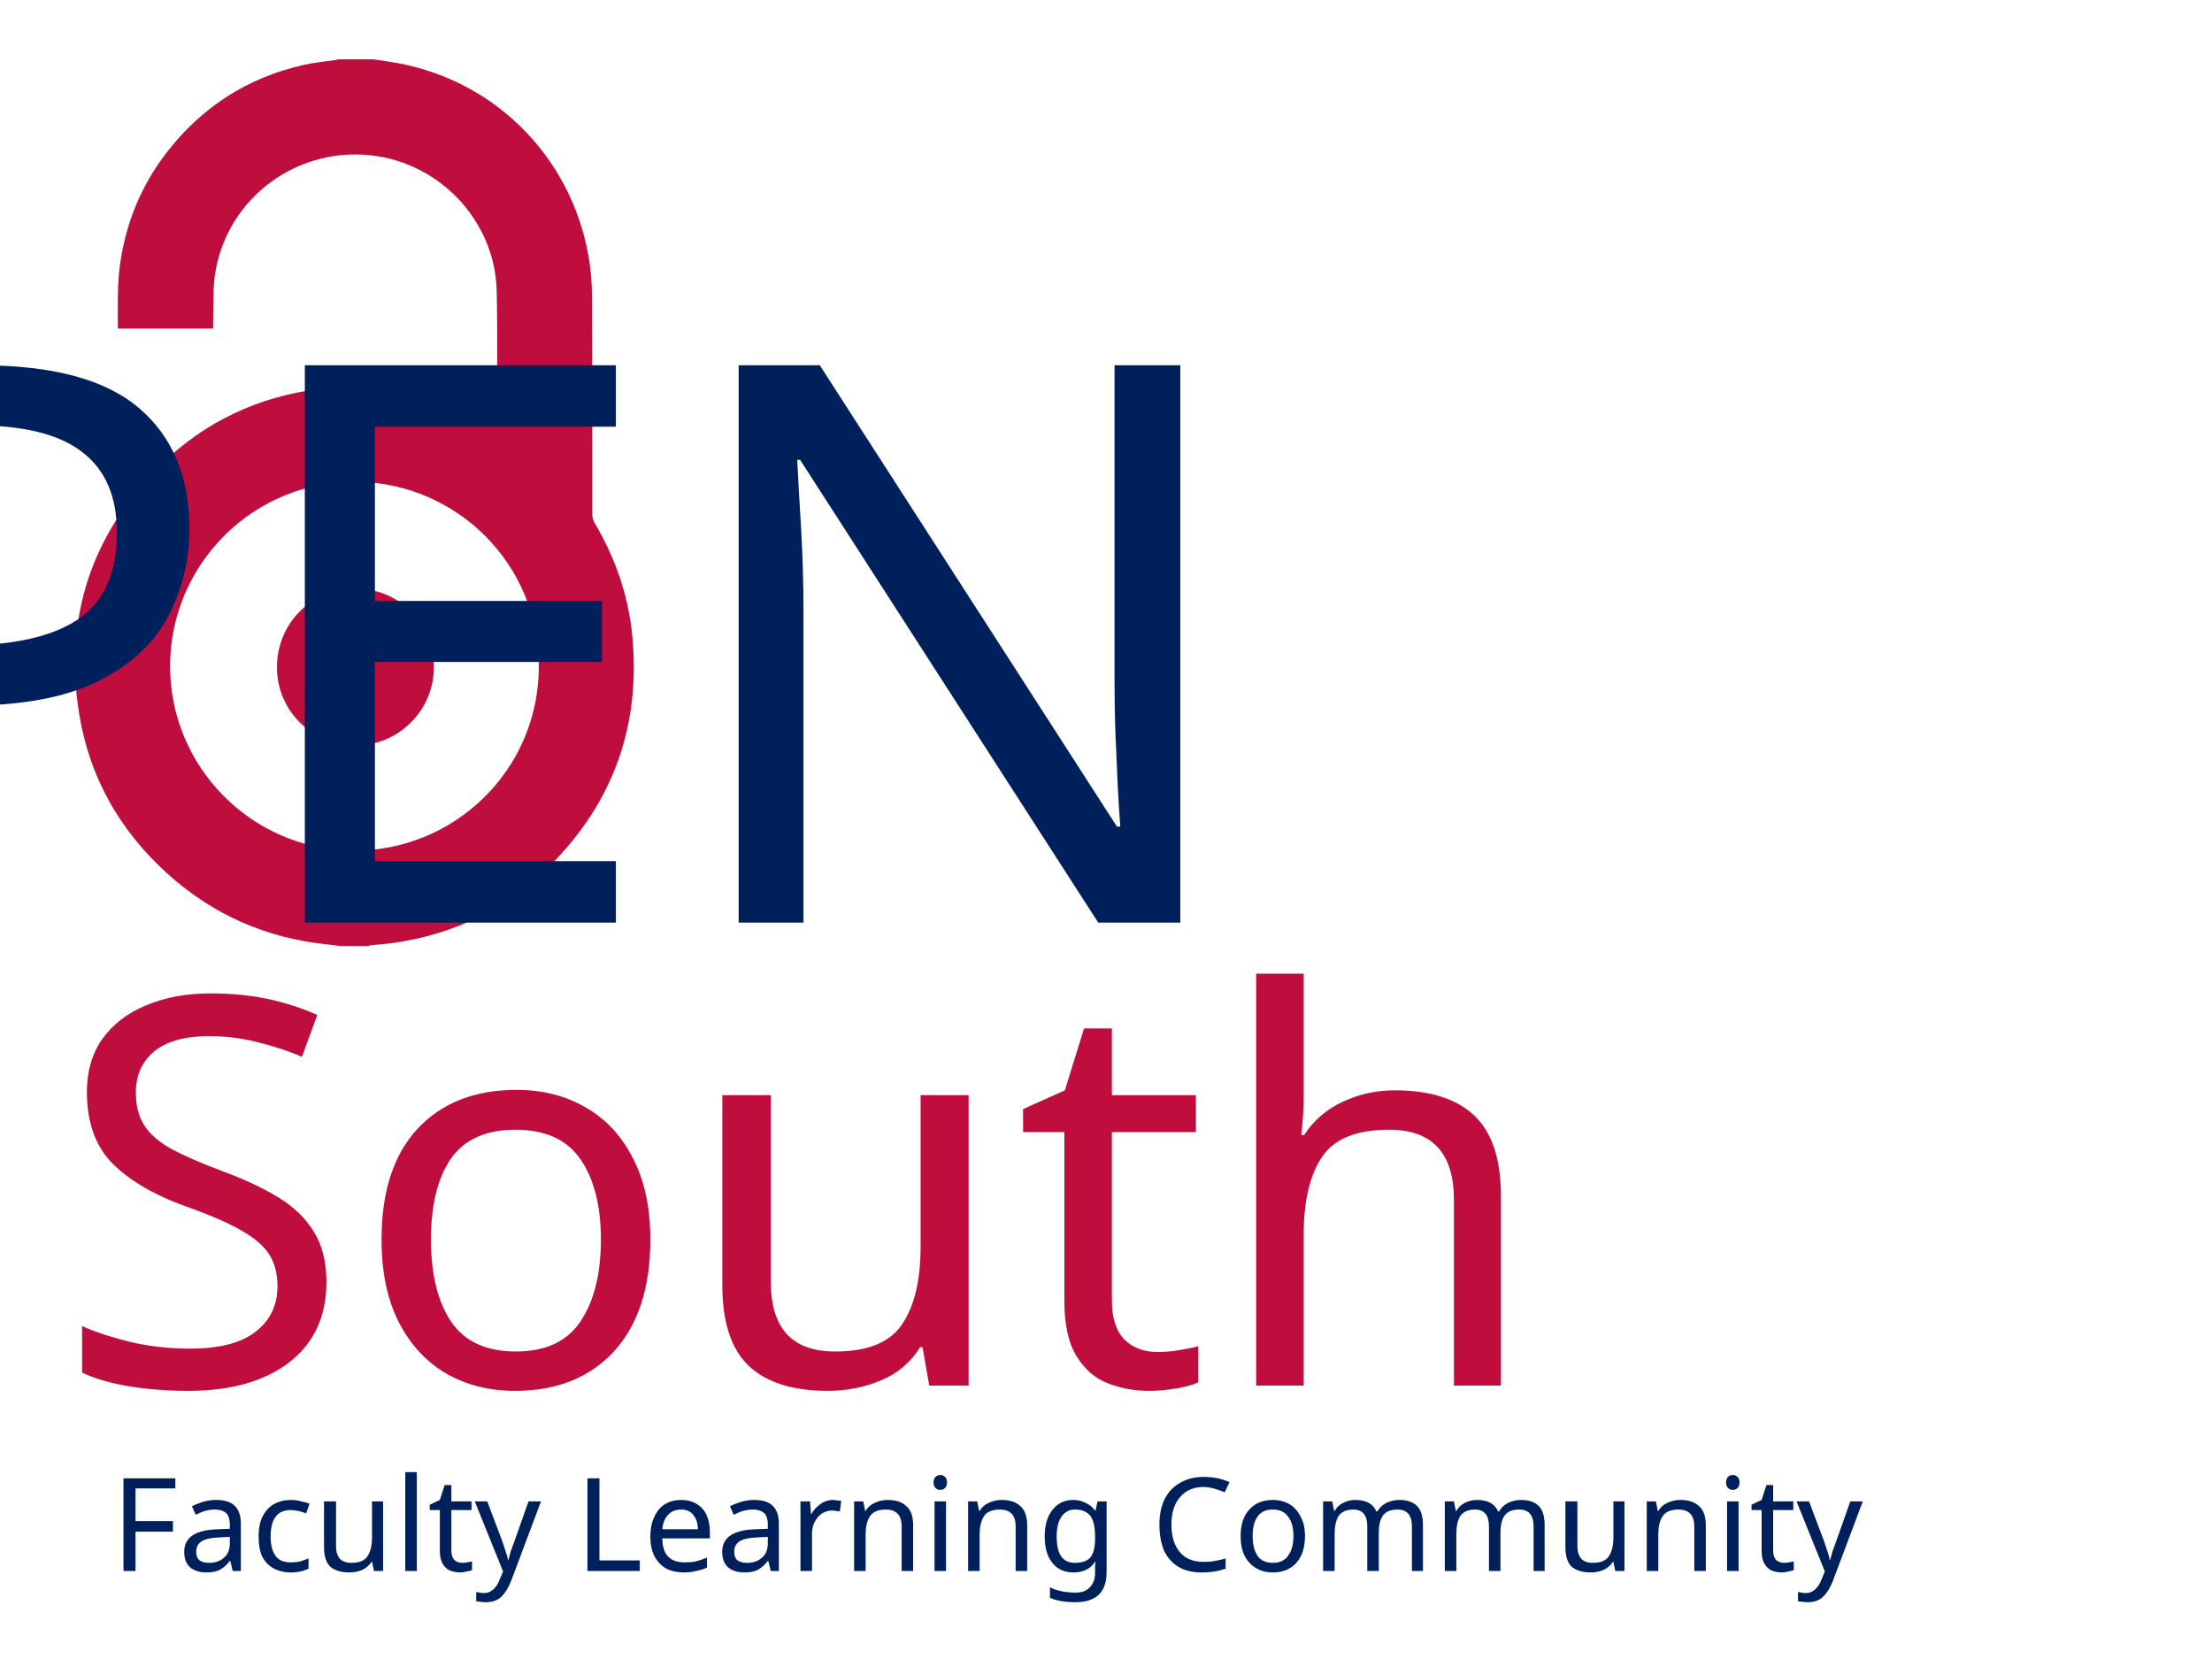
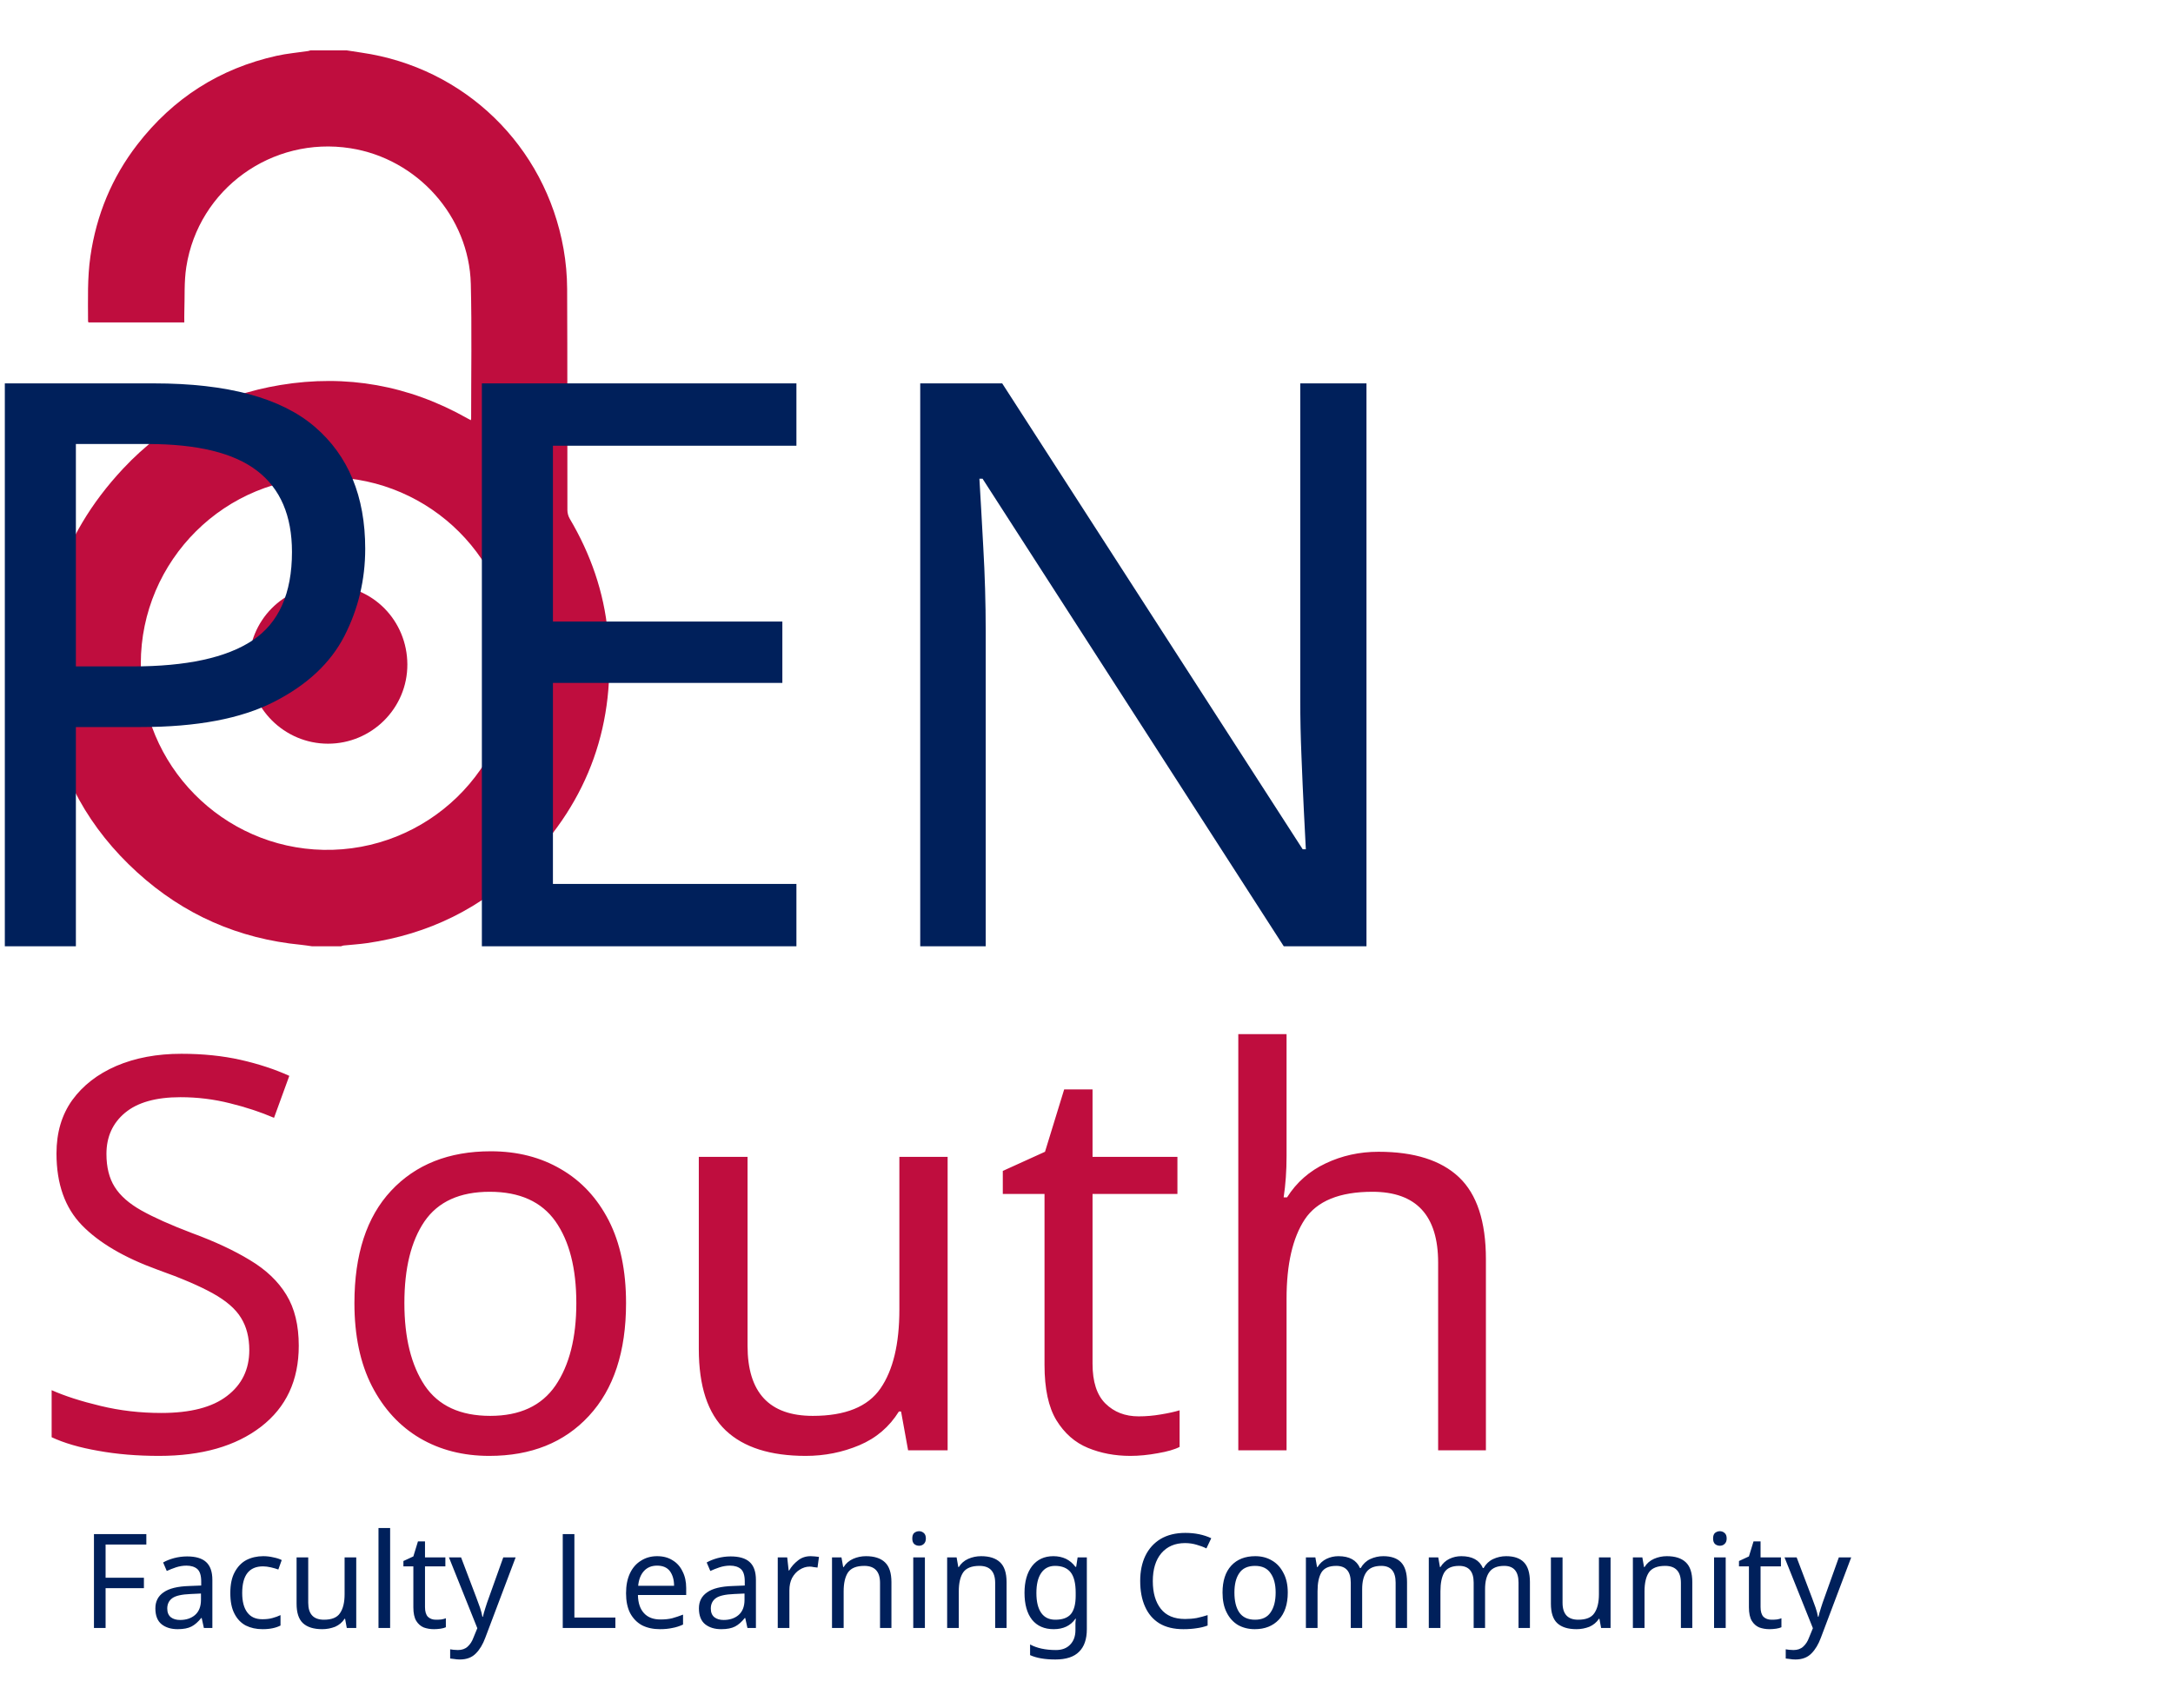
- <svg xmlns="http://www.w3.org/2000/svg" width="72mm" height="54mm" viewBox="0 0 72 54" version="1.1" id="svg1">
+ <svg xmlns="http://www.w3.org/2000/svg" width="140mm" height="110mm" viewBox="0 0 140 110" version="1.1" id="svg1">
  <defs id="defs1" />
-   <g id="layer1" transform="translate(-55.3816,-61.83482)">
-     <g id="g4" transform="translate(2.440524,1.931273)">
-       <text xml:space="preserve" style="font-style:normal;font-variant:normal;font-weight:normal;font-stretch:normal;font-size:17.639px;line-height:1.25;font-family:'Hepta Slab';-inkscape-font-specification:'Hepta Slab, @wght=400';font-variant-ligatures:normal;font-variant-caps:normal;font-variant-numeric:normal;font-variant-east-asian:normal;font-variation-settings:'wght' 400;text-align:center;text-anchor:middle;fill:#bf0d3e;fill-opacity:1;stroke-width:0.265" x="95.02" y="105.002" id="text1">
-         <tspan id="tspan1" x="95.02" y="105.002" style="font-style:normal;font-variant:normal;font-weight:normal;font-stretch:normal;font-size:17.639px;font-family:'Hepta Slab';-inkscape-font-specification:'Hepta Slab, @wght=400';font-variant-ligatures:normal;font-variant-caps:normal;font-variant-numeric:normal;font-variant-east-asian:normal;font-variation-settings:'wght' 400;fill:#bf0d3e;fill-opacity:1;stroke-width:0.265">South</tspan>
+   <g id="layer1" transform="translate(8.875398,-7.720065)">
+     <g id="g1" transform="translate(2.880961,3.244244)">
+       <text xml:space="preserve" style="font-style:normal;font-variant:normal;font-weight:normal;font-stretch:normal;font-size:35.278px;line-height:1.25;font-family:'Hepta Slab';-inkscape-font-specification:'Hepta Slab, @wght=400';font-variant-ligatures:normal;font-variant-caps:normal;font-variant-numeric:normal;font-variant-east-asian:normal;font-variation-settings:'wght' 400;text-align:center;text-anchor:middle;fill:#bf0d3e;fill-opacity:1;stroke-width:0.265" x="70.402" y="97.914" id="text1">
+         <tspan id="tspan1" x="70.402" y="97.914" style="font-style:normal;font-variant:normal;font-weight:normal;font-stretch:normal;font-size:35.278px;font-family:'Hepta Slab';-inkscape-font-specification:'Hepta Slab, @wght=400';font-variant-ligatures:normal;font-variant-caps:normal;font-variant-numeric:normal;font-variant-east-asian:normal;font-variation-settings:'wght' 400;fill:#bf0d3e;fill-opacity:1;stroke-width:0.265">South</tspan>
      </text>
-       <g id="g3">
-         <g id="group-R5" transform="matrix(0.04917291,0,0,0.04917291,54.20144,60.65494)" style="fill:#bf0d3e;fill-opacity:1">
-           <path id="path2" d="m 652.121,1569.44 c 0.707,-501.73 403.529,-905.741 896.959,-915.6 505.42,-10.102 934.39,394.15 933.75,916.1 -0.63,511.95 -411.05,906.75 -899.67,914.52 -518.05,8.25 -930.683,-410.51 -931.039,-915.02 z M 1493.57,180 c -17.77,2.441 -35.48,5.512 -53.33,7.23 -307.98,29.668 -577.228,148.008 -805.83,356.09 -234.023,213.02 -382.785,476.15 -433.437,788.32 -74.004,456.07 47.949,857.34 364.238,1195.13 209.883,224.16 470.049,360.95 772.839,410.94 324.5,53.57 631.53,-1.59 918.54,-163.73 5.03,-2.84 10.15,-5.52 17.02,-9.25 0.72,3.73 1.54,5.95 1.54,8.18 -0.17,220.4 3.85,440.91 -1.61,661.19 -8.23,332.06 -263.01,615.47 -591.74,666.91 -385.03,60.25 -746.351,-199.59 -806.163,-583.51 -11.348,-72.83 -7.039,-148.11 -9.699,-222.28 -0.586,-16.28 -0.086,-32.6 -0.086,-49.97 -158.024,0 -314.27,0 -470.739,0 -0.851,2.1 -2.183,3.85 -2.187,5.6 -0.117,106.48 -3.774,213.11 11.558,319.02 29.422,203.25 105.27,387.42 230.946,549.84 175.531,226.87 403.58,373.05 683.94,435.43 50.47,11.23 102.46,15.63 153.73,23.31 4.27,0.64 8.39,2.3 12.57,3.49 59.22,0 118.44,0 177.66,0 24.19,-3.72 48.35,-7.64 72.58,-11.14 506.64,-73.2 903.55,-457.44 993.29,-964.24 11.4,-64.38 17.3,-130.57 17.6,-195.96 1.66,-362.53 0.67,-725.08 1.29,-1087.61 0.02,-14.19 4.36,-30.09 11.58,-42.3 102.41,-173.38 167.74,-359.42 187.01,-560.01 42.52,-442.54 -92.1,-824.239 -405.76,-1138.95 -214.51,-215.242 -475.9,-342.57 -777.17,-386.14 -38.31,-5.539 -77.1,-7.781 -115.64,-11.789 -4.23,-0.442 -8.28,-2.492 -12.41,-3.801 -47.38,0 -94.76,0 -142.13,0" style="fill:#bf0d3e;fill-opacity:1;fill-rule:nonzero;stroke:none" transform="matrix(0.1333333,0,0,-0.1333333,0,634.92)" />
-           <path id="path3" d="m 1571.85,1175.42 c -214.11,0.06 -389.95,174.35 -389.27,389 0.68,214.83 168.55,390.08 389.97,389.89 221.8,-0.19 388.01,-176.42 389.19,-388.63 1.19,-215.2 -174.65,-390.33 -389.89,-390.26" style="fill:#bf0d3e;fill-opacity:1;fill-rule:nonzero;stroke:none" transform="matrix(0.1333333,0,0,-0.1333333,0,634.92)" />
-         </g>
-         <text xml:space="preserve" style="font-style:normal;font-variant:normal;font-weight:normal;font-stretch:normal;font-size:25.4px;line-height:1.25;font-family:Raleway;-inkscape-font-specification:'Raleway, Normal';font-variant-ligatures:normal;font-variant-caps:normal;font-variant-numeric:normal;font-variant-east-asian:normal;text-align:center;text-anchor:middle;fill:#00205b;fill-opacity:1;stroke-width:0.265" x="99.145" y="89.935" id="text2">
-           <tspan id="tspan2" x="99.145" y="89.935" style="font-style:normal;font-variant:normal;font-weight:normal;font-stretch:normal;font-size:25.4px;font-family:Raleway;-inkscape-font-specification:'Raleway, Normal';font-variant-ligatures:normal;font-variant-caps:normal;font-variant-numeric:normal;font-variant-east-asian:normal;fill:#00205b;fill-opacity:1;stroke-width:0.265">PEN</tspan>
-         </text>
+       <g id="group-R5" transform="matrix(0.09834582,0,0,0.09834582,-11.23571,5.360288)" style="fill:#bf0d3e;fill-opacity:1">
+         <path id="path2" d="m 652.121,1569.44 c 0.707,-501.73 403.529,-905.741 896.959,-915.6 505.42,-10.102 934.39,394.15 933.75,916.1 -0.63,511.95 -411.05,906.75 -899.67,914.52 -518.05,8.25 -930.683,-410.51 -931.039,-915.02 z M 1493.57,180 c -17.77,2.441 -35.48,5.512 -53.33,7.23 -307.98,29.668 -577.228,148.008 -805.83,356.09 -234.023,213.02 -382.785,476.15 -433.437,788.32 -74.004,456.07 47.949,857.34 364.238,1195.13 209.883,224.16 470.049,360.95 772.839,410.94 324.5,53.57 631.53,-1.59 918.54,-163.73 5.03,-2.84 10.15,-5.52 17.02,-9.25 0.72,3.73 1.54,5.95 1.54,8.18 -0.17,220.4 3.85,440.91 -1.61,661.19 -8.23,332.06 -263.01,615.47 -591.74,666.91 -385.03,60.25 -746.351,-199.59 -806.163,-583.51 -11.348,-72.83 -7.039,-148.11 -9.699,-222.28 -0.586,-16.28 -0.086,-32.6 -0.086,-49.97 -158.024,0 -314.27,0 -470.739,0 -0.851,2.1 -2.183,3.85 -2.187,5.6 -0.117,106.48 -3.774,213.11 11.558,319.02 29.422,203.25 105.27,387.42 230.946,549.84 175.531,226.87 403.58,373.05 683.94,435.43 50.47,11.23 102.46,15.63 153.73,23.31 4.27,0.64 8.39,2.3 12.57,3.49 59.22,0 118.44,0 177.66,0 24.19,-3.72 48.35,-7.64 72.58,-11.14 506.64,-73.2 903.55,-457.44 993.29,-964.24 11.4,-64.38 17.3,-130.57 17.6,-195.96 1.66,-362.53 0.67,-725.08 1.29,-1087.61 0.02,-14.19 4.36,-30.09 11.58,-42.3 102.41,-173.38 167.74,-359.42 187.01,-560.01 42.52,-442.54 -92.1,-824.239 -405.76,-1138.95 -214.51,-215.242 -475.9,-342.57 -777.17,-386.14 -38.31,-5.539 -77.1,-7.781 -115.64,-11.789 -4.23,-0.442 -8.28,-2.492 -12.41,-3.801 -47.38,0 -94.76,0 -142.13,0" style="fill:#bf0d3e;fill-opacity:1;fill-rule:nonzero;stroke:none" transform="matrix(0.1333333,0,0,-0.1333333,0,634.92)" />
+         <path id="path3" d="m 1571.85,1175.42 c -214.11,0.06 -389.95,174.35 -389.27,389 0.68,214.83 168.55,390.08 389.97,389.89 221.8,-0.19 388.01,-176.42 389.19,-388.63 1.19,-215.2 -174.65,-390.33 -389.89,-390.26" style="fill:#bf0d3e;fill-opacity:1;fill-rule:nonzero;stroke:none" transform="matrix(0.1333333,0,0,-0.1333333,0,634.92)" />
      </g>
-       <text xml:space="preserve" style="font-style:normal;font-variant:normal;font-weight:normal;font-stretch:normal;font-size:4.233px;line-height:1.25;font-family:'Hepta Slab';-inkscape-font-specification:'Hepta Slab, @wght=400';font-variant-ligatures:normal;font-variant-caps:normal;font-variant-numeric:normal;font-variant-east-asian:normal;font-variation-settings:'wght' 400;text-align:center;text-anchor:middle;fill:#00205b;fill-opacity:1;stroke-width:0.265" x="88.918" y="111.037" id="text3">
-         <tspan id="tspan3" style="font-style:normal;font-variant:normal;font-weight:normal;font-stretch:normal;font-size:4.233px;font-family:'Hepta Slab';-inkscape-font-specification:'Hepta Slab, @wght=400';font-variant-ligatures:normal;font-variant-caps:normal;font-variant-numeric:normal;font-variant-east-asian:normal;font-variation-settings:'wght' 400;fill:#00205b;fill-opacity:1;stroke-width:0.265" x="88.918" y="111.037">Faculty Learning Community</tspan>
+       <text xml:space="preserve" style="font-style:normal;font-variant:normal;font-weight:normal;font-stretch:normal;font-size:50.8px;line-height:1.25;font-family:Raleway;-inkscape-font-specification:'Raleway, Normal';font-variant-ligatures:normal;font-variant-caps:normal;font-variant-numeric:normal;font-variant-east-asian:normal;text-align:center;text-anchor:middle;fill:#00205b;fill-opacity:1;stroke-width:0.265" x="78.652" y="65.442" id="text2">
+         <tspan id="tspan2" x="78.652" y="65.442" style="font-style:normal;font-variant:normal;font-weight:normal;font-stretch:normal;font-size:50.8px;font-family:Raleway;-inkscape-font-specification:'Raleway, Normal';font-variant-ligatures:normal;font-variant-caps:normal;font-variant-numeric:normal;font-variant-east-asian:normal;fill:#00205b;fill-opacity:1;stroke-width:0.265">PEN</tspan>
+       </text>
+       <text xml:space="preserve" style="font-style:normal;font-variant:normal;font-weight:normal;font-stretch:normal;font-size:8.467px;line-height:1.25;font-family:'Hepta Slab';-inkscape-font-specification:'Hepta Slab, @wght=400';font-variant-ligatures:normal;font-variant-caps:normal;font-variant-numeric:normal;font-variant-east-asian:normal;font-variation-settings:'wght' 400;text-align:center;text-anchor:middle;fill:#00205b;fill-opacity:1;stroke-width:0.265" x="58.197" y="109.36" id="text3">
+         <tspan id="tspan3" style="font-style:normal;font-variant:normal;font-weight:normal;font-stretch:normal;font-size:8.467px;font-family:'Hepta Slab';-inkscape-font-specification:'Hepta Slab, @wght=400';font-variant-ligatures:normal;font-variant-caps:normal;font-variant-numeric:normal;font-variant-east-asian:normal;font-variation-settings:'wght' 400;fill:#00205b;fill-opacity:1;stroke-width:0.265" x="58.197" y="109.36">Faculty Learning Community</tspan>
      </text>
    </g>
  </g>
</svg>
